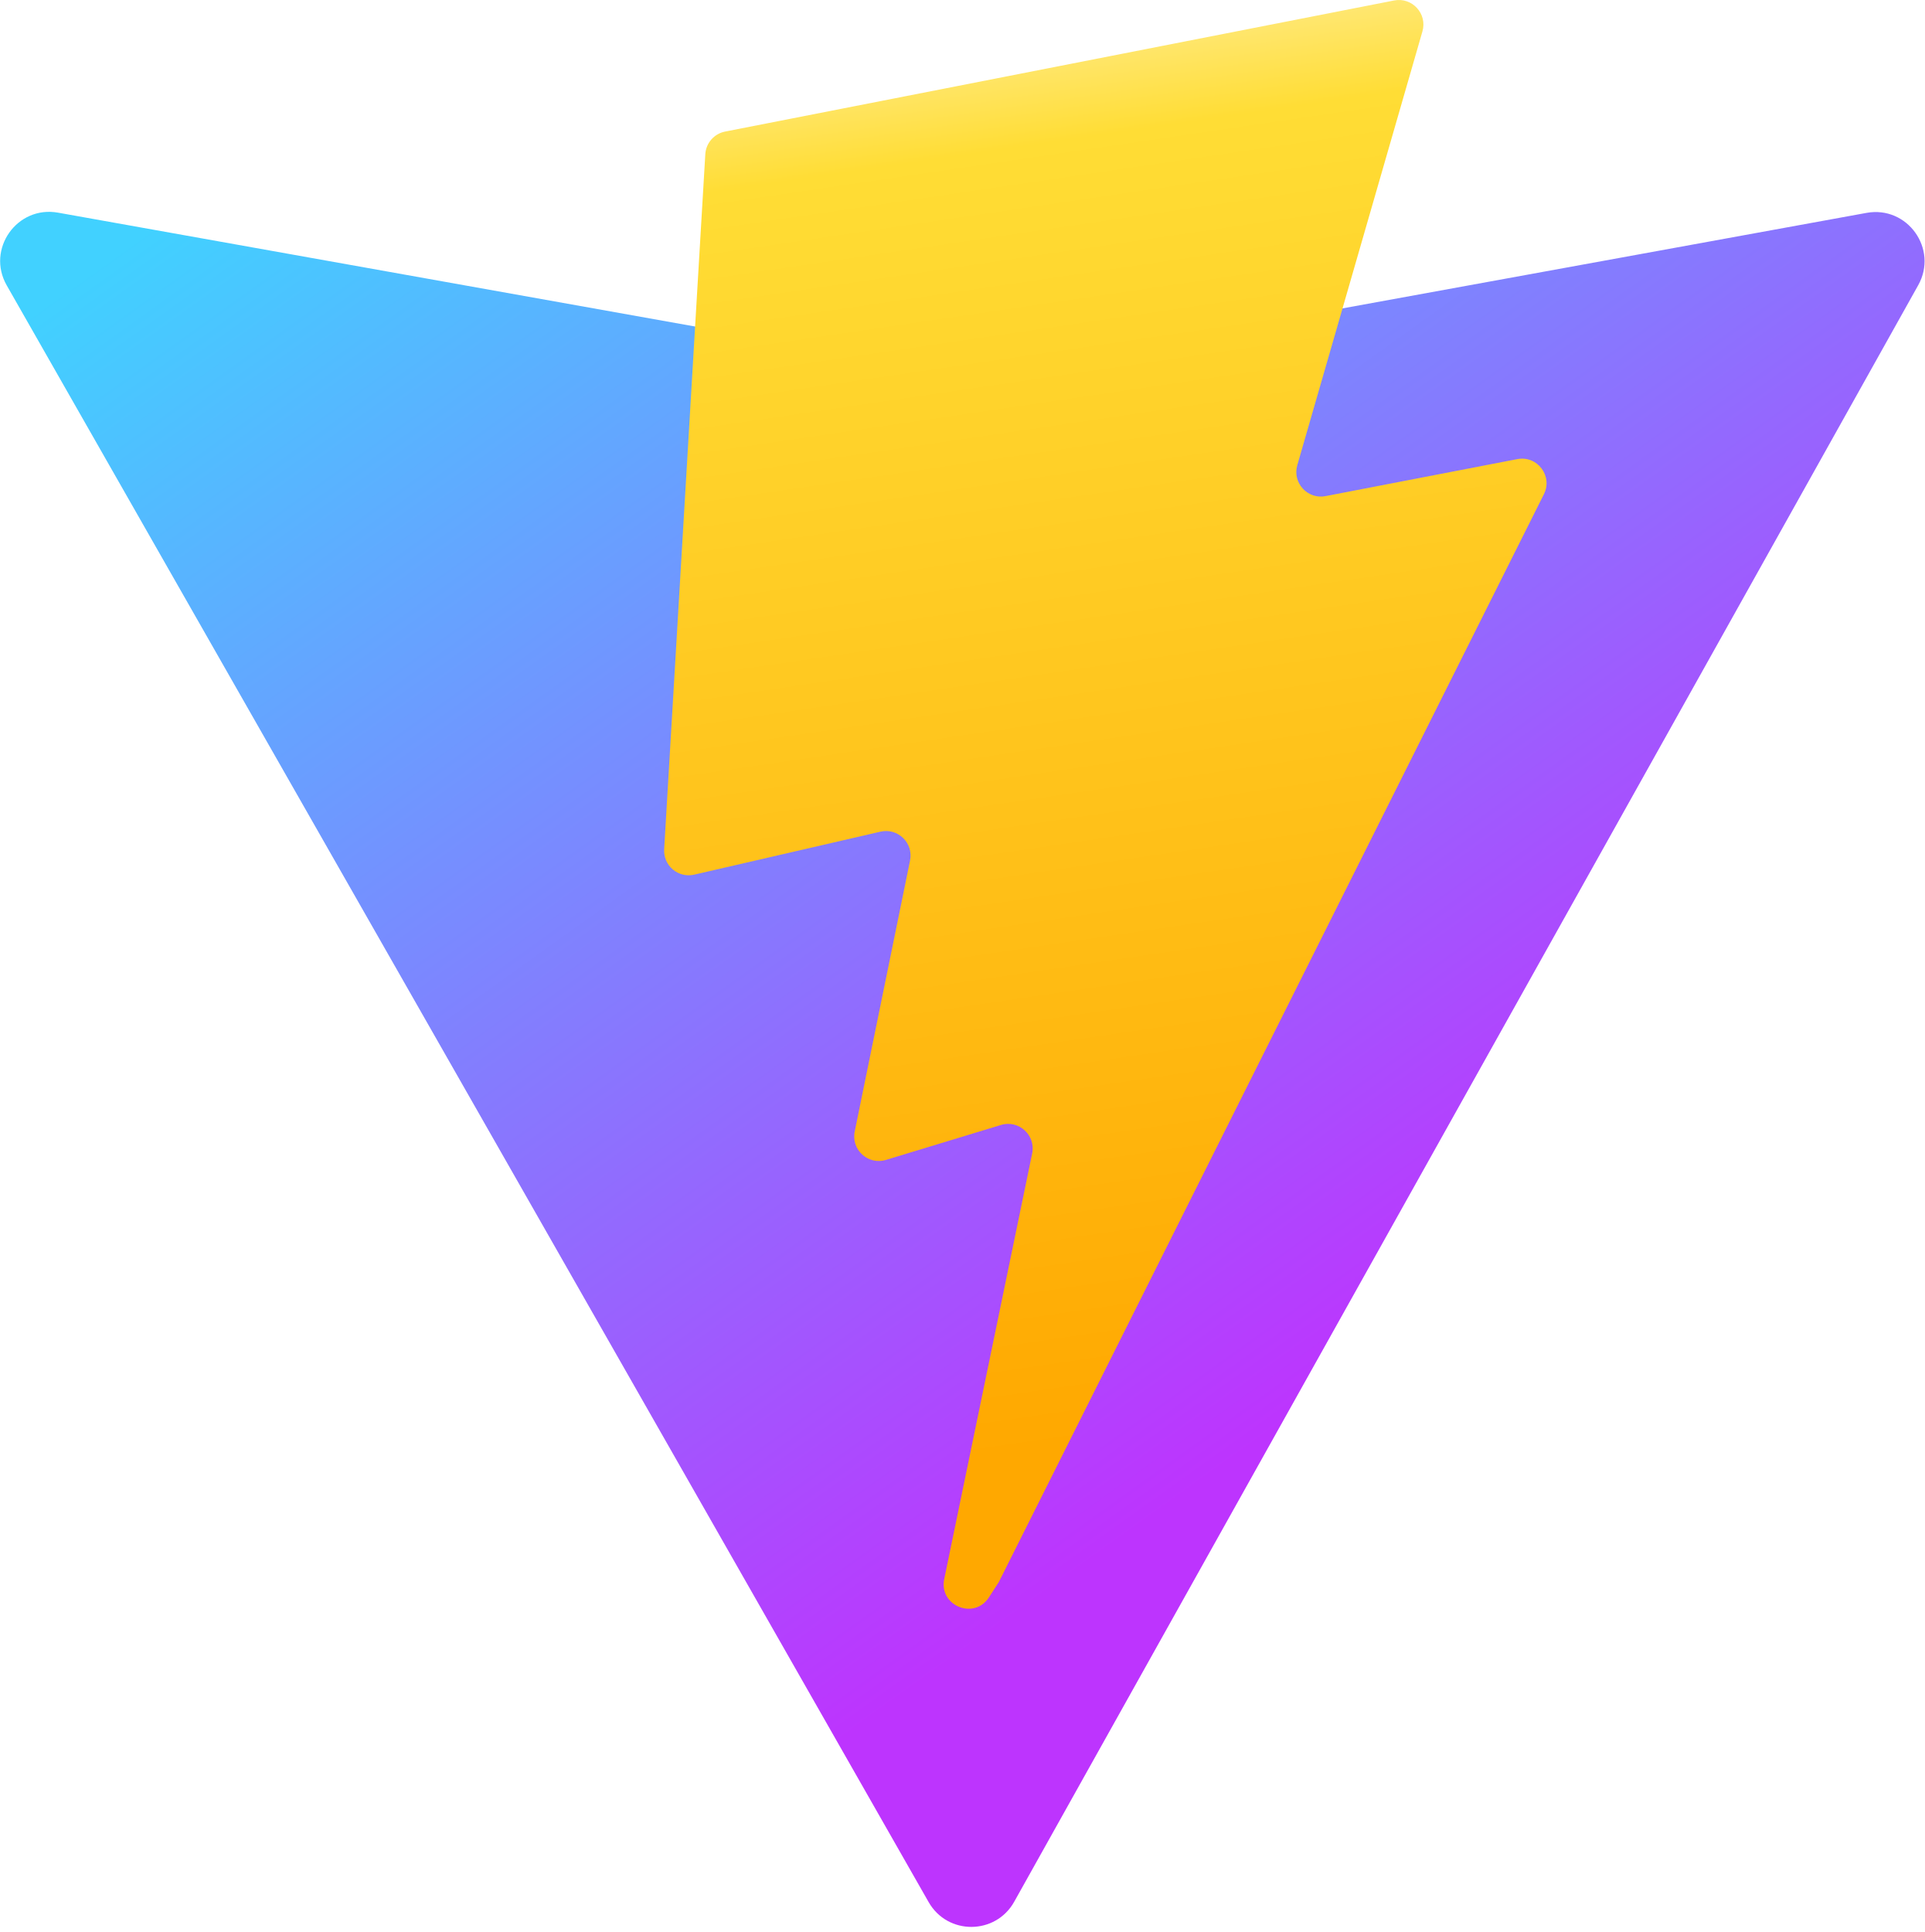
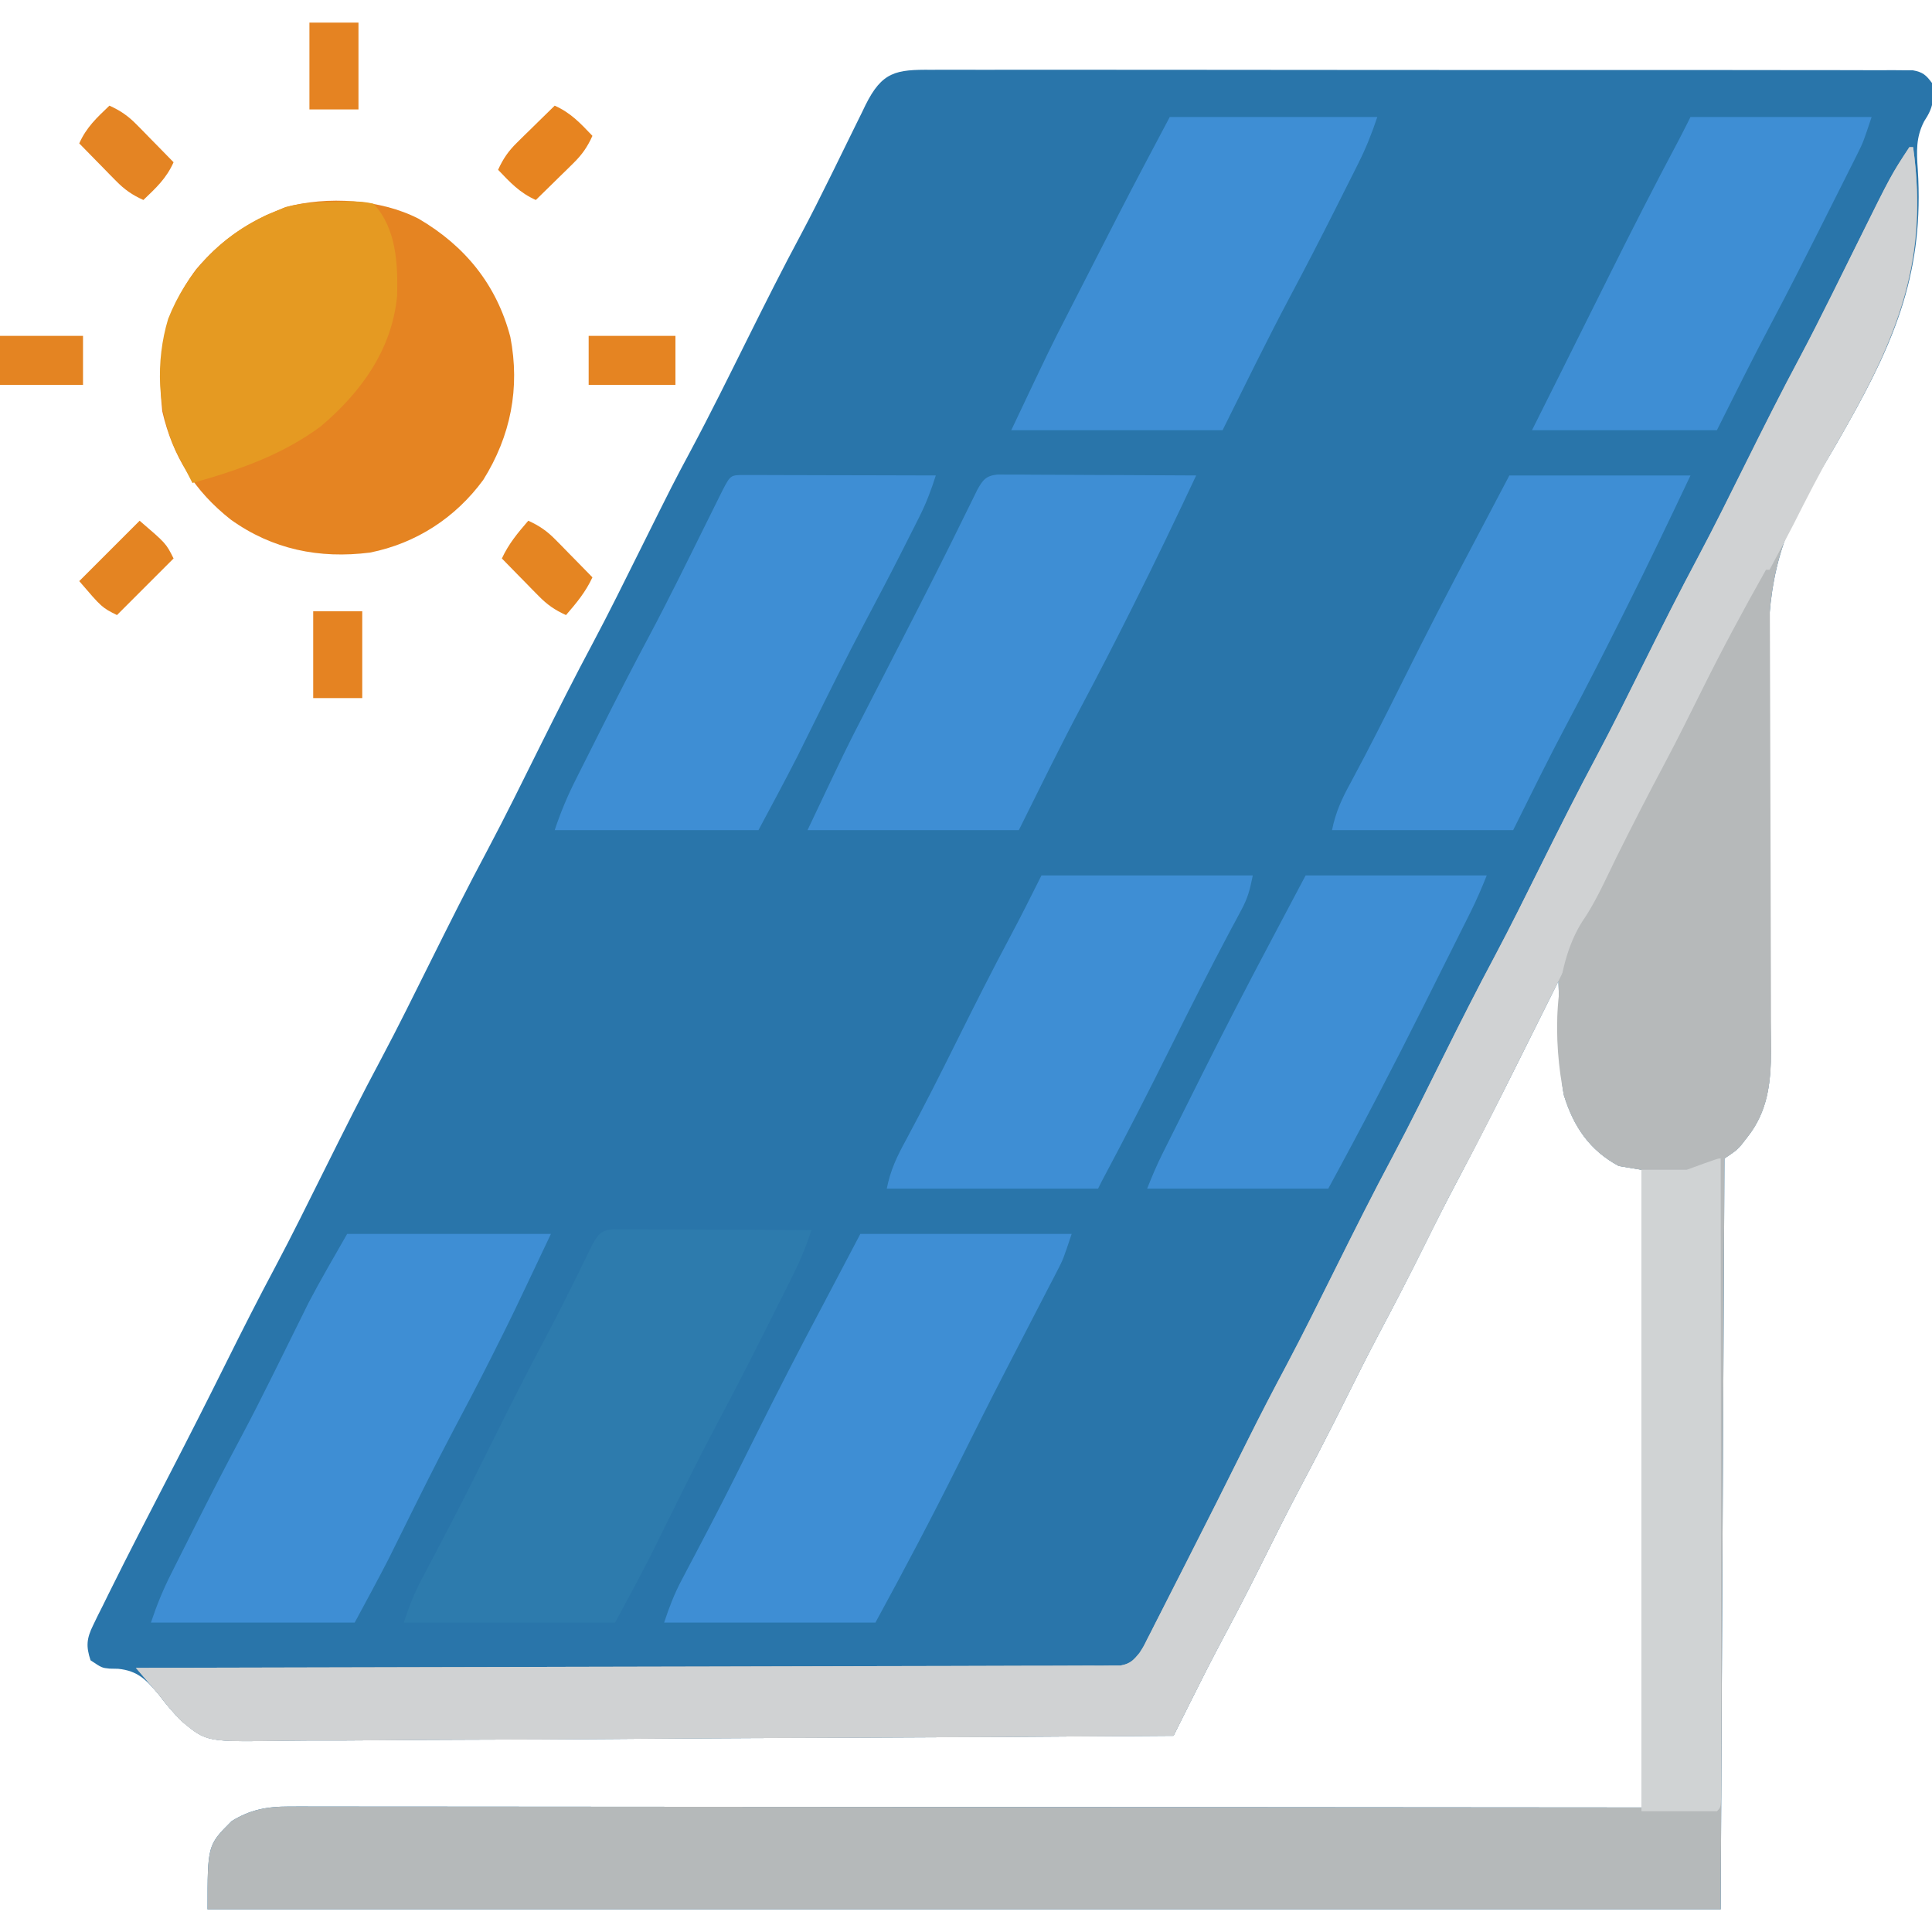
- <svg xmlns="http://www.w3.org/2000/svg" aria-hidden="true" role="img" class="iconify iconify--logos" width="31.88" height="32" preserveAspectRatio="xMidYMid meet" viewBox="0 0 256 257">
-   <defs>
-     <linearGradient id="IconifyId1813088fe1fbc01fb466" x1="-.828%" x2="57.636%" y1="7.652%" y2="78.411%">
-       <stop offset="0%" stop-color="#41D1FF" />
-       <stop offset="100%" stop-color="#BD34FE" />
-     </linearGradient>
-     <linearGradient id="IconifyId1813088fe1fbc01fb467" x1="43.376%" x2="50.316%" y1="2.242%" y2="89.03%">
-       <stop offset="0%" stop-color="#FFEA83" />
-       <stop offset="8.333%" stop-color="#FFDD35" />
-       <stop offset="100%" stop-color="#FFA800" />
-     </linearGradient>
-   </defs>
-   <path fill="url(#IconifyId1813088fe1fbc01fb466)" d="M255.153 37.938L134.897 252.976c-2.483 4.44-8.862 4.466-11.382.048L.875 37.958c-2.746-4.814 1.371-10.646 6.827-9.67l120.385 21.517a6.537 6.537 0 0 0 2.322-.004l117.867-21.483c5.438-.991 9.574 4.796 6.877 9.62Z" />
-   <path fill="url(#IconifyId1813088fe1fbc01fb467)" d="M185.432.063L96.44 17.501a3.268 3.268 0 0 0-2.634 3.014l-5.474 92.456a3.268 3.268 0 0 0 3.997 3.378l24.777-5.718c2.318-.535 4.413 1.507 3.936 3.838l-7.361 36.047c-.495 2.426 1.782 4.5 4.151 3.78l15.304-4.649c2.372-.72 4.652 1.36 4.15 3.788l-11.698 56.621c-.732 3.542 3.979 5.473 5.943 2.437l1.313-2.028l72.516-144.72c1.215-2.423-.88-5.186-3.54-4.672l-25.505 4.922c-2.396.462-4.435-1.77-3.759-4.114l16.646-57.705c.677-2.35-1.37-4.583-3.769-4.113Z" />
+ <svg xmlns="http://www.w3.org/2000/svg" version="1.1" width="512" height="512">
+   <path d="M0 0 C1.674 -0.008 1.674 -0.008 3.382 -0.017 C7.136 -0.03 10.889 -0.015 14.642 -0.001 C17.327 -0.004 20.013 -0.01 22.698 -0.017 C29.243 -0.031 35.787 -0.023 42.331 -0.008 C49.949 0.009 57.566 0.005 65.184 0.002 C78.773 -0.004 92.361 0.01 105.95 0.035 C119.144 0.059 132.337 0.066 145.53 0.055 C159.89 0.044 174.25 0.042 188.609 0.056 C190.14 0.058 191.67 0.059 193.2 0.061 C193.953 0.062 194.706 0.062 195.482 0.063 C200.795 0.068 206.108 0.066 211.422 0.062 C217.893 0.057 224.365 0.063 230.837 0.083 C234.141 0.093 237.444 0.096 240.748 0.09 C244.324 0.084 247.9 0.096 251.477 0.114 C252.528 0.108 253.579 0.102 254.661 0.095 C255.616 0.104 256.57 0.112 257.554 0.121 C258.38 0.122 259.206 0.123 260.057 0.124 C262.706 0.596 263.588 1.355 265.175 3.501 C265.776 7.877 265.558 9.921 263.101 13.642 C260.888 17.905 261.079 21.714 261.409 26.38 C263.075 53.085 255.708 71.121 242.659 94.185 C242.169 95.051 241.679 95.918 241.174 96.811 C238.456 101.583 235.685 106.292 232.747 110.931 C222.763 127.393 221.356 142.117 221.754 160.808 C221.819 164.608 221.807 168.409 221.802 172.21 C221.805 179.374 221.871 186.537 221.963 193.701 C222.096 204.226 222.141 214.752 222.175 225.279 C222.179 226.443 222.179 226.443 222.183 227.631 C222.188 229.179 222.193 230.727 222.198 232.276 C222.213 236.774 222.251 241.271 222.308 245.768 C222.333 247.887 222.352 250.007 222.369 252.126 C222.39 254.697 222.422 257.267 222.467 259.838 C222.514 268.384 221.665 276.062 216.175 282.939 C215.68 283.577 215.185 284.215 214.675 284.872 C213.175 286.501 213.175 286.501 210.175 288.501 C209.845 354.171 209.515 419.841 209.175 487.501 C76.845 487.501 -55.485 487.501 -191.825 487.501 C-191.825 470.501 -191.825 470.501 -185.45 464.126 C-180.555 461.096 -176.092 460.251 -170.386 460.255 C-168.461 460.249 -168.461 460.249 -166.497 460.243 C-165.08 460.249 -163.664 460.255 -162.247 460.261 C-160.736 460.26 -159.225 460.258 -157.714 460.256 C-153.566 460.251 -149.418 460.259 -145.27 460.269 C-140.796 460.278 -136.322 460.275 -131.847 460.273 C-124.096 460.272 -116.345 460.278 -108.594 460.29 C-97.387 460.306 -86.181 460.311 -74.974 460.314 C-56.792 460.318 -38.61 460.331 -20.428 460.35 C-2.765 460.369 14.897 460.383 32.56 460.391 C33.66 460.392 34.759 460.392 35.892 460.393 C44.493 460.397 53.094 460.401 61.695 460.405 C103.855 460.424 146.015 460.464 188.175 460.501 C188.175 404.731 188.175 348.961 188.175 291.501 C186.195 291.171 184.215 290.841 182.175 290.501 C174.426 286.341 170.189 280.048 167.64 271.763 C167.036 268.824 166.954 265.984 166.859 262.986 C166.817 261.735 166.775 260.485 166.732 259.197 C166.692 257.895 166.653 256.593 166.613 255.251 C166.569 253.934 166.526 252.616 166.482 251.259 C166.376 248.007 166.274 244.754 166.175 241.501 C165.622 242.613 165.068 243.726 164.498 244.872 C162.394 249.098 160.287 253.323 158.179 257.547 C157.277 259.357 156.375 261.167 155.474 262.978 C150.292 273.392 145.03 283.753 139.587 294.032 C136.528 299.813 133.565 305.634 130.675 311.501 C126.872 319.166 122.959 326.761 118.945 334.318 C115.761 340.333 112.702 346.405 109.675 352.501 C105.87 360.165 101.959 367.761 97.945 375.318 C94.274 382.254 90.775 389.272 87.285 396.301 C83.942 403.015 80.503 409.671 76.962 416.282 C74.049 421.749 71.273 427.28 68.508 432.822 C68.09 433.658 67.673 434.493 67.243 435.354 C66.22 437.403 65.197 439.452 64.175 441.501 C31.639 441.752 -0.896 441.947 -33.433 442.063 C-37.278 442.077 -41.123 442.091 -44.968 442.105 C-46.116 442.11 -46.116 442.11 -47.288 442.114 C-59.666 442.162 -72.045 442.249 -84.423 442.35 C-97.134 442.453 -109.844 442.514 -122.554 442.536 C-130.392 442.551 -138.228 442.599 -146.065 442.688 C-152.085 442.754 -158.103 442.76 -164.123 442.745 C-166.585 442.748 -169.047 442.77 -171.509 442.812 C-192.049 443.148 -192.049 443.148 -198.645 437.656 C-200.926 435.426 -202.899 433.042 -204.825 430.501 C-208.084 426.652 -210.344 424.265 -215.512 423.751 C-216.259 423.736 -217.005 423.72 -217.774 423.704 C-219.825 423.501 -219.825 423.501 -222.825 421.501 C-224.076 417.78 -223.861 415.693 -222.149 412.212 C-221.743 411.372 -221.336 410.531 -220.918 409.665 C-220.454 408.745 -219.99 407.824 -219.512 406.876 C-219.027 405.887 -218.541 404.898 -218.041 403.878 C-212.741 393.161 -207.235 382.545 -201.742 371.926 C-196.689 362.157 -191.72 352.35 -186.825 342.501 C-182.613 334.03 -178.339 325.604 -173.882 317.259 C-169.372 308.753 -165.116 300.119 -160.825 291.501 C-155.894 281.598 -150.953 271.712 -145.731 261.958 C-141.266 253.556 -137.066 245.019 -132.825 236.501 C-127.894 226.598 -122.953 216.712 -117.731 206.958 C-112.843 197.76 -108.261 188.403 -103.619 179.079 C-99.065 169.936 -94.48 160.824 -89.661 151.818 C-85.394 143.79 -81.375 135.639 -77.325 127.501 C-68.318 109.406 -68.318 109.406 -63.887 101.126 C-58.587 91.218 -53.628 81.139 -48.62 71.081 C-44.048 61.902 -39.456 52.745 -34.604 43.71 C-31.907 38.652 -29.343 33.536 -26.809 28.396 C-26.452 27.672 -26.094 26.949 -25.726 26.204 C-23.926 22.561 -22.134 18.915 -20.356 15.262 C-19.692 13.916 -19.028 12.57 -18.364 11.224 C-18.066 10.605 -17.769 9.986 -17.462 9.348 C-13.061 0.493 -9.397 -0.086 0 0 Z " fill="#2975AA" transform="translate(246.825,18.49879)" />
+   <path d="M0 0 C0.33 0 0.66 0 1 0 C5.022 28.964 -2.284 48.502 -16.48 73.613 C-16.974 74.486 -17.467 75.359 -17.975 76.258 C-20.702 81.05 -23.482 85.779 -26.432 90.437 C-36.414 106.896 -37.819 121.619 -37.421 140.307 C-37.356 144.107 -37.369 147.908 -37.373 151.709 C-37.37 158.873 -37.304 166.036 -37.212 173.2 C-37.079 183.725 -37.034 194.251 -37 204.777 C-36.996 205.942 -36.996 205.942 -36.992 207.13 C-36.987 208.678 -36.982 210.226 -36.977 211.774 C-36.962 216.272 -36.924 220.769 -36.867 225.267 C-36.842 227.386 -36.823 229.505 -36.806 231.625 C-36.785 234.195 -36.753 236.766 -36.708 239.337 C-36.661 247.883 -37.51 255.561 -43 262.438 C-43.495 263.076 -43.99 263.714 -44.5 264.371 C-46 266 -46 266 -49 268 C-49.33 333.67 -49.66 399.34 -50 467 C-182.33 467 -314.66 467 -451 467 C-451 450 -451 450 -444.625 443.625 C-439.73 440.595 -435.267 439.75 -429.561 439.754 C-427.636 439.748 -427.636 439.748 -425.672 439.742 C-424.255 439.748 -422.839 439.753 -421.422 439.759 C-419.911 439.759 -418.4 439.757 -416.889 439.754 C-412.741 439.75 -408.593 439.758 -404.445 439.768 C-399.971 439.777 -395.497 439.774 -391.022 439.772 C-383.271 439.771 -375.52 439.777 -367.769 439.789 C-356.562 439.805 -345.356 439.81 -334.149 439.813 C-315.967 439.817 -297.785 439.83 -279.603 439.849 C-261.94 439.867 -244.278 439.882 -226.615 439.89 C-225.515 439.891 -224.416 439.891 -223.283 439.892 C-214.682 439.896 -206.081 439.9 -197.48 439.904 C-155.32 439.923 -113.16 439.963 -71 440 C-71 384.23 -71 328.46 -71 271 C-72.98 270.67 -74.96 270.34 -77 270 C-84.749 265.839 -88.986 259.547 -91.535 251.261 C-92.139 248.323 -92.221 245.483 -92.316 242.484 C-92.358 241.234 -92.4 239.984 -92.443 238.695 C-92.483 237.393 -92.522 236.091 -92.562 234.75 C-92.606 233.433 -92.649 232.115 -92.693 230.758 C-92.799 227.505 -92.901 224.253 -93 221 C-93.553 222.112 -94.107 223.224 -94.677 224.37 C-96.781 228.597 -98.888 232.822 -100.996 237.046 C-101.898 238.856 -102.8 240.666 -103.701 242.477 C-108.883 252.89 -114.145 263.251 -119.588 273.531 C-122.647 279.311 -125.61 285.133 -128.5 291 C-132.303 298.665 -136.216 306.26 -140.23 313.816 C-143.414 319.832 -146.473 325.904 -149.5 332 C-153.305 339.664 -157.216 347.26 -161.23 354.816 C-164.901 361.753 -168.4 368.771 -171.89 375.8 C-175.233 382.514 -178.672 389.17 -182.213 395.781 C-185.126 401.248 -187.902 406.779 -190.667 412.321 C-191.085 413.157 -191.502 413.992 -191.932 414.853 C-192.955 416.902 -193.978 418.951 -195 421 C-227.536 421.251 -260.071 421.446 -292.608 421.562 C-296.453 421.575 -300.298 421.59 -304.143 421.604 C-305.291 421.609 -305.291 421.609 -306.463 421.613 C-318.841 421.661 -331.22 421.747 -343.598 421.849 C-356.309 421.952 -369.019 422.013 -381.729 422.035 C-389.567 422.05 -397.403 422.098 -405.241 422.187 C-411.26 422.252 -417.278 422.259 -423.298 422.244 C-425.76 422.247 -428.222 422.269 -430.684 422.311 C-451.22 422.647 -451.22 422.647 -457.682 417.319 C-460.026 415.042 -462.014 412.592 -464 410 C-465.093 408.705 -466.194 407.417 -467.301 406.134 C-467.814 405.537 -468.328 404.94 -468.857 404.325 C-469.234 403.888 -469.611 403.451 -470 403 C-469.445 402.999 -468.889 402.998 -468.317 402.997 C-435.424 402.939 -402.532 402.865 -369.639 402.771 C-365.693 402.76 -361.746 402.749 -357.799 402.738 C-357.013 402.735 -356.228 402.733 -355.418 402.731 C-342.684 402.695 -329.95 402.671 -317.217 402.65 C-304.157 402.628 -291.097 402.595 -278.038 402.551 C-269.975 402.525 -261.912 402.507 -253.85 402.501 C-247.674 402.495 -241.498 402.473 -235.323 402.446 C-232.784 402.437 -230.246 402.433 -227.707 402.435 C-224.253 402.437 -220.799 402.42 -217.345 402.399 C-216.331 402.404 -215.316 402.408 -214.271 402.413 C-213.349 402.404 -212.427 402.395 -211.477 402.385 C-210.679 402.383 -209.881 402.381 -209.059 402.379 C-206.483 401.905 -205.63 401.004 -204 399 C-202.934 397.332 -202.934 397.332 -202.03 395.492 C-201.671 394.794 -201.312 394.097 -200.943 393.378 C-200.562 392.623 -200.181 391.868 -199.789 391.09 C-199.384 390.299 -198.98 389.507 -198.563 388.692 C-197.245 386.11 -195.935 383.524 -194.625 380.938 C-193.717 379.154 -192.808 377.372 -191.899 375.589 C-186.309 364.615 -180.782 353.61 -175.3 342.581 C-172.016 335.986 -168.625 329.46 -165.158 322.96 C-160.618 314.384 -156.324 305.685 -152 297 C-147.046 287.05 -142.081 277.118 -136.836 267.316 C-132.171 258.54 -127.794 249.618 -123.365 240.721 C-118.972 231.897 -114.535 223.111 -109.887 214.418 C-105.605 206.356 -101.567 198.172 -97.5 190 C-92.73 180.416 -87.935 170.859 -82.887 161.418 C-78.605 153.356 -74.567 145.172 -70.5 137 C-65.73 127.416 -60.935 117.859 -55.887 108.418 C-51.605 100.356 -47.567 92.172 -43.5 84 C-38.756 74.468 -33.992 64.96 -28.964 55.574 C-26.1 50.186 -23.358 44.74 -20.641 39.277 C-20.247 38.486 -19.853 37.694 -19.447 36.879 C-17.46 32.885 -15.479 28.888 -13.506 24.887 C-4.811 7.322 -4.811 7.322 0 0 Z " fill="#B5B9BA" transform="translate(506,39)" />
+   <path d="M0 0 C0.33 0 0.66 0 1 0 C5.392 31.625 -4.383 52.747 -20.034 79.817 C-23.857 86.444 -27.307 93.232 -30.75 100.062 C-34.593 107.504 -38.563 114.864 -42.625 122.188 C-49.351 134.331 -55.463 146.787 -61.62 159.225 C-66.546 169.167 -71.607 179.022 -76.799 188.828 C-79.313 193.579 -81.744 198.369 -84.125 203.188 C-84.878 204.702 -85.63 206.216 -86.383 207.73 C-86.783 208.536 -87.182 209.342 -87.594 210.173 C-89.328 213.66 -91.07 217.142 -92.812 220.625 C-95.524 226.045 -98.23 231.468 -100.93 236.895 C-113.126 261.391 -113.126 261.391 -119.484 273.323 C-123.08 280.091 -126.488 286.947 -129.896 293.811 C-133.243 300.534 -136.708 307.185 -140.23 313.816 C-143.414 319.832 -146.473 325.904 -149.5 332 C-153.305 339.664 -157.216 347.26 -161.23 354.816 C-164.901 361.753 -168.4 368.771 -171.89 375.8 C-175.233 382.514 -178.672 389.17 -182.213 395.781 C-185.126 401.248 -187.902 406.779 -190.667 412.321 C-191.085 413.157 -191.502 413.992 -191.932 414.853 C-192.955 416.902 -193.978 418.951 -195 421 C-227.536 421.251 -260.071 421.446 -292.608 421.562 C-296.453 421.575 -300.298 421.59 -304.143 421.604 C-305.291 421.609 -305.291 421.609 -306.463 421.613 C-318.841 421.661 -331.22 421.747 -343.598 421.849 C-356.309 421.952 -369.019 422.013 -381.729 422.035 C-389.567 422.05 -397.403 422.098 -405.241 422.187 C-411.26 422.252 -417.278 422.259 -423.298 422.244 C-425.76 422.247 -428.222 422.269 -430.684 422.311 C-451.22 422.647 -451.22 422.647 -457.682 417.319 C-460.026 415.042 -462.014 412.592 -464 410 C-465.093 408.705 -466.194 407.417 -467.301 406.134 C-467.814 405.537 -468.328 404.94 -468.857 404.325 C-469.234 403.888 -469.611 403.451 -470 403 C-469.445 402.999 -468.889 402.998 -468.317 402.997 C-435.424 402.939 -402.532 402.865 -369.639 402.771 C-365.693 402.76 -361.746 402.749 -357.799 402.738 C-357.013 402.735 -356.228 402.733 -355.418 402.731 C-342.684 402.695 -329.95 402.671 -317.217 402.65 C-304.157 402.628 -291.097 402.595 -278.038 402.551 C-269.975 402.525 -261.912 402.507 -253.85 402.501 C-247.674 402.495 -241.498 402.473 -235.323 402.446 C-232.784 402.437 -230.246 402.433 -227.707 402.435 C-224.253 402.437 -220.799 402.42 -217.345 402.399 C-216.331 402.404 -215.316 402.408 -214.271 402.413 C-213.349 402.404 -212.427 402.395 -211.477 402.385 C-210.679 402.383 -209.881 402.381 -209.059 402.379 C-206.483 401.905 -205.63 401.004 -204 399 C-202.934 397.332 -202.934 397.332 -202.03 395.492 C-201.671 394.794 -201.312 394.097 -200.943 393.378 C-200.562 392.623 -200.181 391.868 -199.789 391.09 C-199.384 390.299 -198.98 389.507 -198.563 388.692 C-197.245 386.11 -195.935 383.524 -194.625 380.938 C-193.717 379.154 -192.808 377.372 -191.899 375.589 C-186.309 364.615 -180.782 353.61 -175.3 342.581 C-172.016 335.986 -168.625 329.46 -165.158 322.96 C-160.618 314.384 -156.324 305.685 -152 297 C-147.046 287.05 -142.081 277.118 -136.836 267.316 C-132.171 258.54 -127.794 249.618 -123.365 240.721 C-118.972 231.897 -114.535 223.111 -109.887 214.418 C-105.605 206.356 -101.567 198.172 -97.5 190 C-92.73 180.416 -87.935 170.859 -82.887 161.418 C-78.605 153.356 -74.567 145.172 -70.5 137 C-65.73 127.416 -60.935 117.859 -55.887 108.418 C-51.605 100.356 -47.567 92.172 -43.5 84 C-38.756 74.468 -33.992 64.96 -28.964 55.574 C-26.1 50.186 -23.358 44.74 -20.641 39.277 C-20.247 38.486 -19.853 37.694 -19.447 36.879 C-17.46 32.885 -15.479 28.888 -13.506 24.887 C-4.811 7.322 -4.811 7.322 0 0 Z " fill="#D0D2D3" transform="translate(506,39)" />
+   <path d="M0 0 C0.33 0 0.66 0 1 0 C1.07 17.707 1.123 35.414 1.155 53.121 C1.171 61.344 1.192 69.566 1.226 77.788 C1.256 84.957 1.276 92.127 1.282 99.296 C1.286 103.089 1.295 106.883 1.317 110.677 C1.338 114.253 1.344 117.829 1.339 121.405 C1.341 123.332 1.357 125.259 1.373 127.186 C1.343 135.765 0.513 143.532 -5 150.438 C-5.742 151.395 -5.742 151.395 -6.5 152.371 C-8 154 -8 154 -11 156 C-11.463 159.071 -11.463 159.071 -11.392 162.764 C-11.398 163.467 -11.404 164.17 -11.41 164.895 C-11.426 167.264 -11.421 169.632 -11.417 172 C-11.424 173.693 -11.433 175.387 -11.443 177.08 C-11.466 181.687 -11.471 186.294 -11.473 190.902 C-11.479 195.714 -11.502 200.526 -11.524 205.338 C-11.562 214.457 -11.587 223.575 -11.605 232.693 C-11.638 249.033 -11.696 265.374 -11.759 281.714 C-11.78 287.454 -11.796 293.194 -11.806 298.934 C-11.813 302.497 -11.824 306.059 -11.835 309.622 C-11.84 311.281 -11.843 312.94 -11.844 314.599 C-11.845 316.854 -11.853 319.109 -11.862 321.363 C-11.865 322.628 -11.867 323.893 -11.87 325.196 C-12 328 -12 328 -13 329 C-19.6 329 -26.2 329 -33 329 C-33 272.9 -33 216.8 -33 159 C-34.98 158.67 -36.96 158.34 -39 158 C-46.744 153.842 -50.974 147.558 -53.531 139.281 C-56.461 125.029 -56.536 105.481 -48.605 93.09 C-48.193 92.467 -47.781 91.844 -47.357 91.203 C-44.403 86.408 -42.092 81.243 -39.625 76.188 C-35.437 67.772 -31.154 59.416 -26.737 51.12 C-23.397 44.823 -20.224 38.45 -17.062 32.062 C-11.681 21.201 -5.947 10.562 0 0 Z " fill="#B6B9BA" transform="translate(468,151)" />
+   <path d="M0 0 C12.306 7.227 20.624 17.502 24.25 31.312 C26.858 44.846 24.347 57.531 17.07 69.176 C9.712 79.213 -0.715 85.99 -12.938 88.438 C-26.384 90.14 -38.809 87.623 -49.875 79.68 C-59.496 72.075 -65.185 63.029 -68 51 C-69.489 37.088 -67.557 24.69 -58.977 13.316 C-53.017 6.332 -46.499 1.486 -38 -2 C-37.109 -2.366 -36.219 -2.732 -35.301 -3.109 C-24.275 -6.084 -10.128 -5.249 0 0 Z " fill="#E58422" transform="translate(111,58)" />
+   <path d="M0 0 C0.973 0.004 1.945 0.009 2.947 0.013 C4.599 0.014 4.599 0.014 6.284 0.014 C7.476 0.024 8.669 0.035 9.898 0.045 C11.116 0.048 12.334 0.051 13.589 0.054 C17.491 0.065 21.394 0.09 25.296 0.116 C27.937 0.126 30.578 0.135 33.218 0.143 C39.703 0.165 46.187 0.198 52.671 0.241 C51.237 4.927 49.314 9.233 47.109 13.596 C46.762 14.29 46.415 14.985 46.057 15.7 C44.933 17.945 43.802 20.186 42.671 22.428 C41.888 23.988 41.105 25.547 40.322 27.107 C36.135 35.435 31.891 43.726 27.496 51.947 C22.633 61.098 18.066 70.402 13.466 79.688 C13.136 80.352 12.806 81.016 12.467 81.7 C11.568 83.509 10.672 85.319 9.776 87.129 C6.832 92.88 3.735 98.552 0.671 104.241 C-17.809 104.241 -36.289 104.241 -55.329 104.241 C-53.916 100.002 -52.64 96.665 -50.598 92.803 C-50.05 91.758 -49.502 90.713 -48.937 89.637 C-48.344 88.516 -47.752 87.395 -47.141 86.241 C-45.868 83.815 -44.599 81.388 -43.332 78.959 C-43.005 78.331 -42.677 77.703 -42.339 77.056 C-38.663 69.995 -35.12 62.869 -31.579 55.741 C-27.104 46.741 -22.571 37.782 -17.841 28.913 C-14.27 22.198 -10.886 15.393 -7.55 8.558 C-7.157 7.761 -6.764 6.964 -6.36 6.143 C-6.015 5.436 -5.67 4.73 -5.315 4.002 C-3.86 1.404 -3.027 0.313 0 0 Z " fill="#2D7BAD" transform="translate(162.3285,325.7595)" />
+   <path d="M0 0 C18.48 0 36.96 0 56 0 C53.75 6.749 53.75 6.749 52.159 9.817 C51.804 10.508 51.448 11.199 51.082 11.911 C50.699 12.644 50.316 13.377 49.922 14.133 C49.519 14.914 49.115 15.696 48.7 16.501 C47.835 18.175 46.969 19.849 46.101 21.521 C43.817 25.924 41.545 30.333 39.273 34.742 C38.82 35.621 38.367 36.5 37.899 37.406 C33.993 44.989 30.169 52.61 26.375 60.25 C19.205 74.666 11.71 88.864 4 103 C-14.48 103 -32.96 103 -52 103 C-50.595 98.784 -49.336 95.471 -47.305 91.633 C-46.762 90.598 -46.219 89.564 -45.659 88.498 C-45.07 87.385 -44.482 86.272 -43.875 85.125 C-42.603 82.702 -41.336 80.277 -40.07 77.852 C-39.74 77.219 -39.41 76.587 -39.07 75.935 C-35.203 68.503 -31.479 61.001 -27.75 53.5 C-21.985 41.915 -16.081 30.423 -10 19 C-6.7 12.73 -3.4 6.46 0 0 Z " fill="#3E8ED4" transform="translate(228,327)" />
+   <path d="M0 0 C17.82 0 35.64 0 54 0 C43.487 22.194 43.487 22.194 39.562 30 C39.101 30.92 38.64 31.841 38.165 32.789 C34.88 39.319 31.491 45.788 28.058 52.241 C23.355 61.129 18.901 70.144 14.44 79.156 C14.133 79.775 13.826 80.393 13.51 81.03 C12.676 82.71 11.844 84.391 11.013 86.072 C8.098 91.761 5.031 97.371 2 103 C-15.82 103 -33.64 103 -52 103 C-50.477 98.431 -48.811 94.341 -46.656 90.082 C-46.331 89.432 -46.006 88.782 -45.672 88.113 C-44.619 86.011 -43.56 83.911 -42.5 81.812 C-41.764 80.348 -41.029 78.883 -40.293 77.418 C-36.241 69.362 -32.125 61.346 -27.874 53.393 C-25.208 48.377 -22.645 43.316 -20.117 38.23 C-19.77 37.532 -19.422 36.833 -19.064 36.113 C-17.33 32.626 -15.603 29.135 -13.883 25.641 C-13.232 24.327 -12.581 23.013 -11.93 21.699 C-11.365 20.553 -10.8 19.406 -10.218 18.225 C-6.981 12.059 -3.456 6.047 0 0 Z " fill="#3E8ED4" transform="translate(92,327)" />
+   <path d="M0 0 C0.973 0.004 1.945 0.009 2.947 0.013 C4.599 0.014 4.599 0.014 6.284 0.014 C7.476 0.024 8.669 0.035 9.898 0.045 C11.116 0.048 12.334 0.051 13.589 0.054 C17.491 0.065 21.394 0.09 25.296 0.116 C27.937 0.126 30.578 0.135 33.218 0.143 C39.703 0.165 46.187 0.198 52.671 0.241 C47.314 11.636 41.884 22.987 36.234 34.241 C35.913 34.881 35.592 35.522 35.262 36.183 C31.07 44.553 26.804 52.879 22.401 61.14 C16.604 72.06 11.176 83.172 5.671 94.241 C-12.809 94.241 -31.289 94.241 -50.329 94.241 C-40.001 72.439 -40.001 72.439 -35.657 64.018 C-35.171 63.071 -34.686 62.123 -34.186 61.147 C-32.653 58.156 -31.116 55.167 -29.579 52.178 C-27.454 48.038 -25.332 43.897 -23.211 39.756 C-22.698 38.755 -22.185 37.753 -21.656 36.722 C-18.722 30.988 -15.812 25.243 -12.946 19.475 C-12.479 18.536 -12.479 18.536 -12.003 17.578 C-10.631 14.813 -9.266 12.045 -7.908 9.273 C-7.223 7.886 -7.223 7.886 -6.524 6.471 C-6.142 5.691 -5.761 4.912 -5.368 4.108 C-3.897 1.465 -3.083 0.318 0 0 Z " fill="#3E8ED4" transform="translate(264.3285,125.7595)" />
+   <path d="M0 0 C0.957 0.002 1.914 0.004 2.9 0.007 C3.981 0.007 5.062 0.007 6.176 0.007 C7.94 0.015 7.94 0.015 9.74 0.023 C10.937 0.024 12.134 0.025 13.368 0.027 C17.209 0.033 21.051 0.045 24.892 0.058 C27.489 0.063 30.086 0.067 32.683 0.071 C39.065 0.082 45.448 0.099 51.83 0.12 C50.644 3.852 49.338 7.353 47.58 10.851 C47.142 11.725 46.704 12.6 46.253 13.501 C45.548 14.89 45.548 14.89 44.83 16.308 C44.336 17.288 43.843 18.269 43.334 19.279 C39.954 25.97 36.479 32.605 32.957 39.222 C28.037 48.523 23.384 57.96 18.714 67.389 C18.385 68.05 18.057 68.711 17.719 69.391 C16.827 71.187 15.937 72.984 15.048 74.781 C11.729 81.273 8.261 87.687 4.83 94.12 C-12.99 94.12 -30.81 94.12 -49.17 94.12 C-47.597 89.401 -45.834 85.169 -43.608 80.765 C-43.261 80.071 -42.913 79.376 -42.556 78.661 C-41.431 76.416 -40.301 74.174 -39.17 71.933 C-38.386 70.372 -37.602 68.81 -36.819 67.249 C-32.66 58.979 -28.447 50.743 -24.079 42.581 C-18.775 32.605 -13.813 22.45 -8.793 12.329 C-8.43 11.598 -8.066 10.866 -7.691 10.113 C-6.999 8.72 -6.309 7.327 -5.62 5.932 C-2.745 0.152 -2.745 0.152 0 0 Z " fill="#3E8ED4" transform="translate(196.1703,125.8797)" />
+   <path d="M0 0 C18.48 0 36.96 0 56 0 C55.211 3.946 54.684 5.974 52.875 9.324 C52.424 10.171 51.974 11.017 51.509 11.89 C51.011 12.813 50.513 13.736 50 14.688 C44.63 24.798 39.47 34.999 34.375 45.25 C28.404 57.251 22.321 69.178 16 81 C15.67 81.66 15.34 82.32 15 83 C-3.48 83 -21.96 83 -41 83 C-40.006 78.031 -38.269 74.426 -35.875 70.062 C-31.246 61.458 -26.845 52.75 -22.5 44 C-17.85 34.646 -13.152 25.325 -8.232 16.109 C-5.388 10.78 -2.705 5.41 0 0 Z " fill="#3E8ED4" transform="translate(276,232)" />
+   <path d="M0 0 C18.15 0 36.3 0 55 0 C53.5 4.5 51.979 8.288 49.875 12.48 C49.572 13.086 49.269 13.692 48.957 14.315 C47.976 16.275 46.988 18.231 46 20.188 C45.313 21.554 44.626 22.921 43.94 24.289 C39.98 32.158 35.946 39.983 31.801 47.756 C25.631 59.381 19.862 71.218 14 83 C-4.48 83 -22.96 83 -42 83 C-31.645 61.138 -31.645 61.138 -27.188 52.461 C-26.689 51.485 -26.19 50.509 -25.677 49.503 C-24.64 47.475 -23.601 45.447 -22.562 43.42 C-20.999 40.373 -19.44 37.323 -17.883 34.273 C-16.86 32.273 -15.836 30.273 -14.812 28.273 C-14.362 27.393 -13.912 26.512 -13.448 25.605 C-9.045 17.025 -4.513 8.525 0 0 Z " fill="#3E8ED4" transform="translate(310,31)" />
+   <path d="M0 0 C15.84 0 31.68 0 48 0 C42.287 12.06 36.546 24.076 30.562 36 C30.195 36.734 29.827 37.468 29.449 38.225 C24.89 47.329 20.278 56.399 15.487 65.384 C10.465 74.825 5.758 84.424 1 94 C-14.84 94 -30.68 94 -47 94 C-46.014 89.069 -44.314 85.515 -41.938 81.188 C-37.108 72.214 -32.534 63.125 -28 54 C-22.152 42.247 -16.17 30.589 -10 19 C-6.7 12.73 -3.4 6.46 0 0 Z " fill="#3E8ED4" transform="translate(400,126)" />
+   <path d="M0 0 C15.84 0 31.68 0 48 0 C45.75 6.751 45.75 6.751 44.188 9.868 C43.839 10.568 43.491 11.267 43.132 11.988 C42.758 12.728 42.385 13.468 42 14.23 C41.608 15.014 41.216 15.798 40.812 16.606 C39.546 19.135 38.273 21.661 37 24.188 C36.126 25.928 35.253 27.669 34.379 29.41 C30.136 37.852 25.869 46.279 21.438 54.625 C16.469 64.002 11.746 73.508 7 83 C-9.17 83 -25.34 83 -42 83 C-39.36 77.72 -36.72 72.44 -34 67 C-31.997 62.983 -31.997 62.983 -29.996 58.966 C-28.181 55.323 -26.364 51.68 -24.546 48.038 C-23.602 46.143 -22.658 44.248 -21.714 42.353 C-15.616 30.102 -9.403 17.924 -2.968 5.846 C-1.953 3.911 -0.977 1.955 0 0 Z " fill="#3E8ED4" transform="translate(448,31)" />
+   <path d="M0 0 C15.84 0 31.68 0 48 0 C46.662 3.346 45.328 6.469 43.729 9.672 C43.28 10.572 42.832 11.471 42.371 12.397 C41.646 13.844 41.646 13.844 40.906 15.32 C40.4 16.334 39.894 17.347 39.372 18.391 C38.297 20.541 37.221 22.692 36.145 24.841 C34.531 28.063 32.921 31.287 31.312 34.512 C23.154 50.834 14.738 66.979 6 83 C-9.84 83 -25.68 83 -42 83 C-40.737 79.843 -39.511 76.896 -38.004 73.878 C-37.616 73.099 -37.228 72.32 -36.828 71.517 C-36.41 70.684 -35.993 69.851 -35.562 68.992 C-35.123 68.112 -34.683 67.232 -34.23 66.325 C-33.297 64.457 -32.362 62.589 -31.426 60.722 C-30.03 57.935 -28.638 55.145 -27.246 52.355 C-21.315 40.488 -15.221 28.718 -9 17 C-6.03 11.39 -3.06 5.78 0 0 Z " fill="#3E8ED4" transform="translate(346,232)" />
+   <path d="M0 0 C0.023 22.409 0.041 44.817 0.052 67.226 C0.057 77.63 0.064 88.034 0.075 98.438 C0.085 107.503 0.092 116.568 0.094 125.632 C0.095 130.435 0.098 135.238 0.106 140.041 C0.112 144.556 0.115 149.071 0.113 153.586 C0.113 155.248 0.115 156.91 0.119 158.572 C0.124 160.831 0.123 163.091 0.12 165.35 C0.121 166.617 0.122 167.885 0.123 169.191 C0 172 0 172 -1 173 C-7.6 173 -14.2 173 -21 173 C-21 116.9 -21 60.8 -21 3 C-17.04 3 -13.08 3 -9 3 C-0.75 0 -0.75 0 0 0 Z " fill="#D0D3D4" transform="translate(456,307)" />
+   <path d="M0 0 C0.893 -0.041 1.787 -0.083 2.707 -0.125 C5.233 -0.155 7.419 -0.094 9.875 0.5 C15.893 6.991 16.324 16.275 16.121 24.781 C14.827 39.074 6.564 50.469 -4.125 59.5 C-14.499 67.15 -25.85 71.051 -38.125 74.5 C-39.091 72.65 -40.047 70.795 -41 68.938 C-41.534 67.905 -42.067 66.872 -42.617 65.809 C-47.468 55.164 -47.952 42.216 -44.562 31 C-39.623 18.497 -30.664 9.238 -18.582 3.508 C-17.771 3.175 -16.96 2.843 -16.125 2.5 C-15.245 2.136 -14.364 1.773 -13.457 1.398 C-8.942 0.181 -4.658 0.054 0 0 Z " fill="#E59A22" transform="translate(89.125,53.5)" />
+   <path d="M0 0 C2.932 1.321 4.987 2.746 7.234 5.039 C8.095 5.909 8.095 5.909 8.973 6.797 C9.559 7.4 10.146 8.003 10.75 8.625 C11.352 9.236 11.954 9.847 12.574 10.477 C14.054 11.98 15.528 13.489 17 15 C15.077 19.294 12.375 21.772 9 25 C6.068 23.679 4.013 22.254 1.766 19.961 C1.192 19.381 0.618 18.801 0.027 18.203 C-0.559 17.6 -1.146 16.997 -1.75 16.375 C-2.352 15.764 -2.954 15.153 -3.574 14.523 C-5.054 13.02 -6.528 11.511 -8 10 C-6.077 5.706 -3.375 3.228 0 0 Z " fill="#E48423" transform="translate(29,28)" />
+   <path d="M0 0 C4.294 1.923 6.772 4.625 10 8 C8.679 10.932 7.254 12.987 4.961 15.234 C4.091 16.095 4.091 16.095 3.203 16.973 C2.6 17.559 1.997 18.146 1.375 18.75 C0.764 19.352 0.153 19.954 -0.477 20.574 C-1.98 22.054 -3.489 23.528 -5 25 C-9.294 23.077 -11.772 20.375 -15 17 C-13.679 14.068 -12.254 12.013 -9.961 9.766 C-9.381 9.192 -8.801 8.618 -8.203 8.027 C-7.6 7.441 -6.997 6.854 -6.375 6.25 C-5.764 5.648 -5.153 5.046 -4.523 4.426 C-3.02 2.946 -1.511 1.472 0 0 Z " fill="#E78420" transform="translate(147,28)" />
+   <path d="M0 0 C4.29 0 8.58 0 13 0 C13 7.59 13 15.18 13 23 C8.71 23 4.42 23 0 23 C0 15.41 0 7.82 0 0 Z " fill="#E58322" transform="translate(83,162)" />
+   <path d="M0 0 C7.59 0 15.18 0 23 0 C23 4.29 23 8.58 23 13 C15.41 13 7.82 13 0 13 C0 8.71 0 4.42 0 0 Z " fill="#E58422" transform="translate(156,89)" />
+   <path d="M0 0 C4.29 0 8.58 0 13 0 C13 7.59 13 15.18 13 23 C8.71 23 4.42 23 0 23 C0 15.41 0 7.82 0 0 Z " fill="#E58322" transform="translate(82,6)" />
+   <path d="M0 0 C7 6 7 6 9 10 C4.05 14.95 -0.9 19.9 -6 25 C-10 23 -10 23 -16 16 C-10.72 10.72 -5.44 5.44 0 0 Z " fill="#E48422" transform="translate(37,138)" />
+   <path d="M0 0 C2.932 1.321 4.987 2.746 7.234 5.039 C8.095 5.909 8.095 5.909 8.973 6.797 C9.559 7.4 10.146 8.003 10.75 8.625 C11.352 9.236 11.954 9.847 12.574 10.477 C14.054 11.98 15.528 13.489 17 15 C15.175 18.923 12.817 21.738 10 25 C7.068 23.679 5.013 22.254 2.766 19.961 C2.192 19.381 1.618 18.801 1.027 18.203 C0.441 17.6 -0.146 16.997 -0.75 16.375 C-1.352 15.764 -1.954 15.153 -2.574 14.523 C-4.054 13.02 -5.528 11.511 -7 10 C-5.175 6.077 -2.817 3.262 0 0 Z " fill="#E58522" transform="translate(140,138)" />
+   <path d="M0 0 C7.26 0 14.52 0 22 0 C22 4.29 22 8.58 22 13 C14.74 13 7.48 13 0 13 C0 8.71 0 4.42 0 0 Z " fill="#E48422" transform="translate(0,89)" />
</svg>
